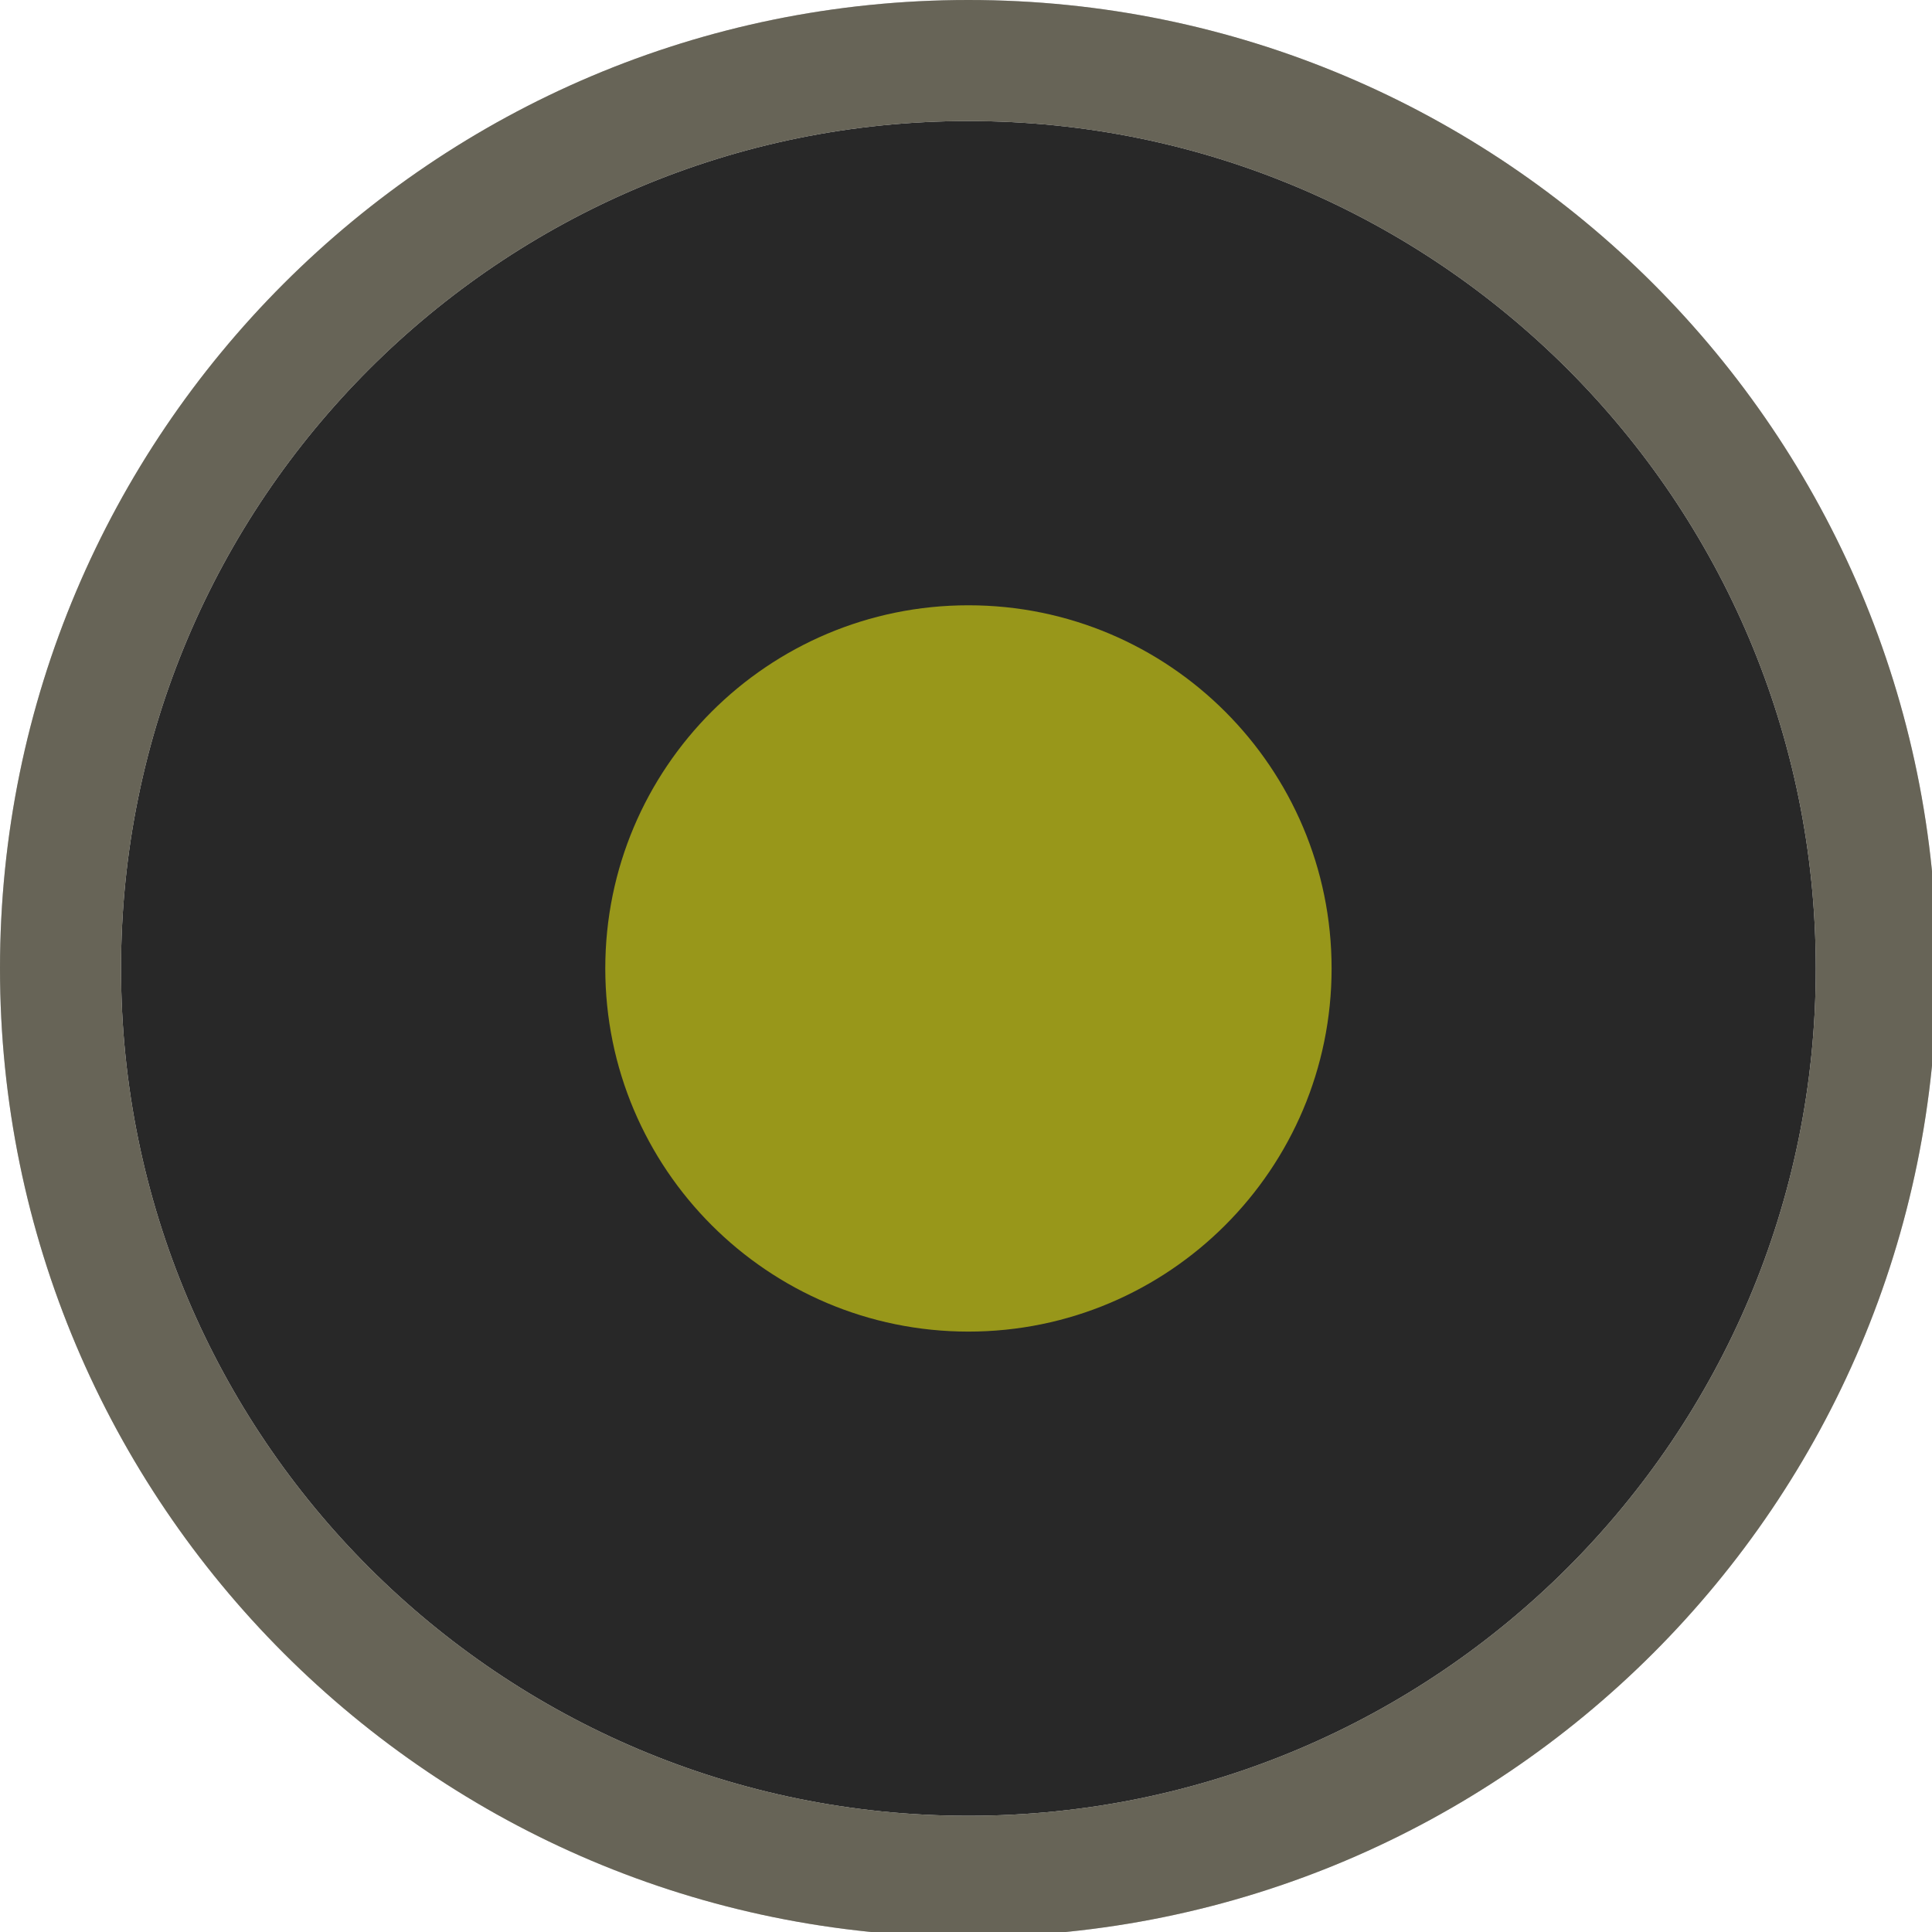
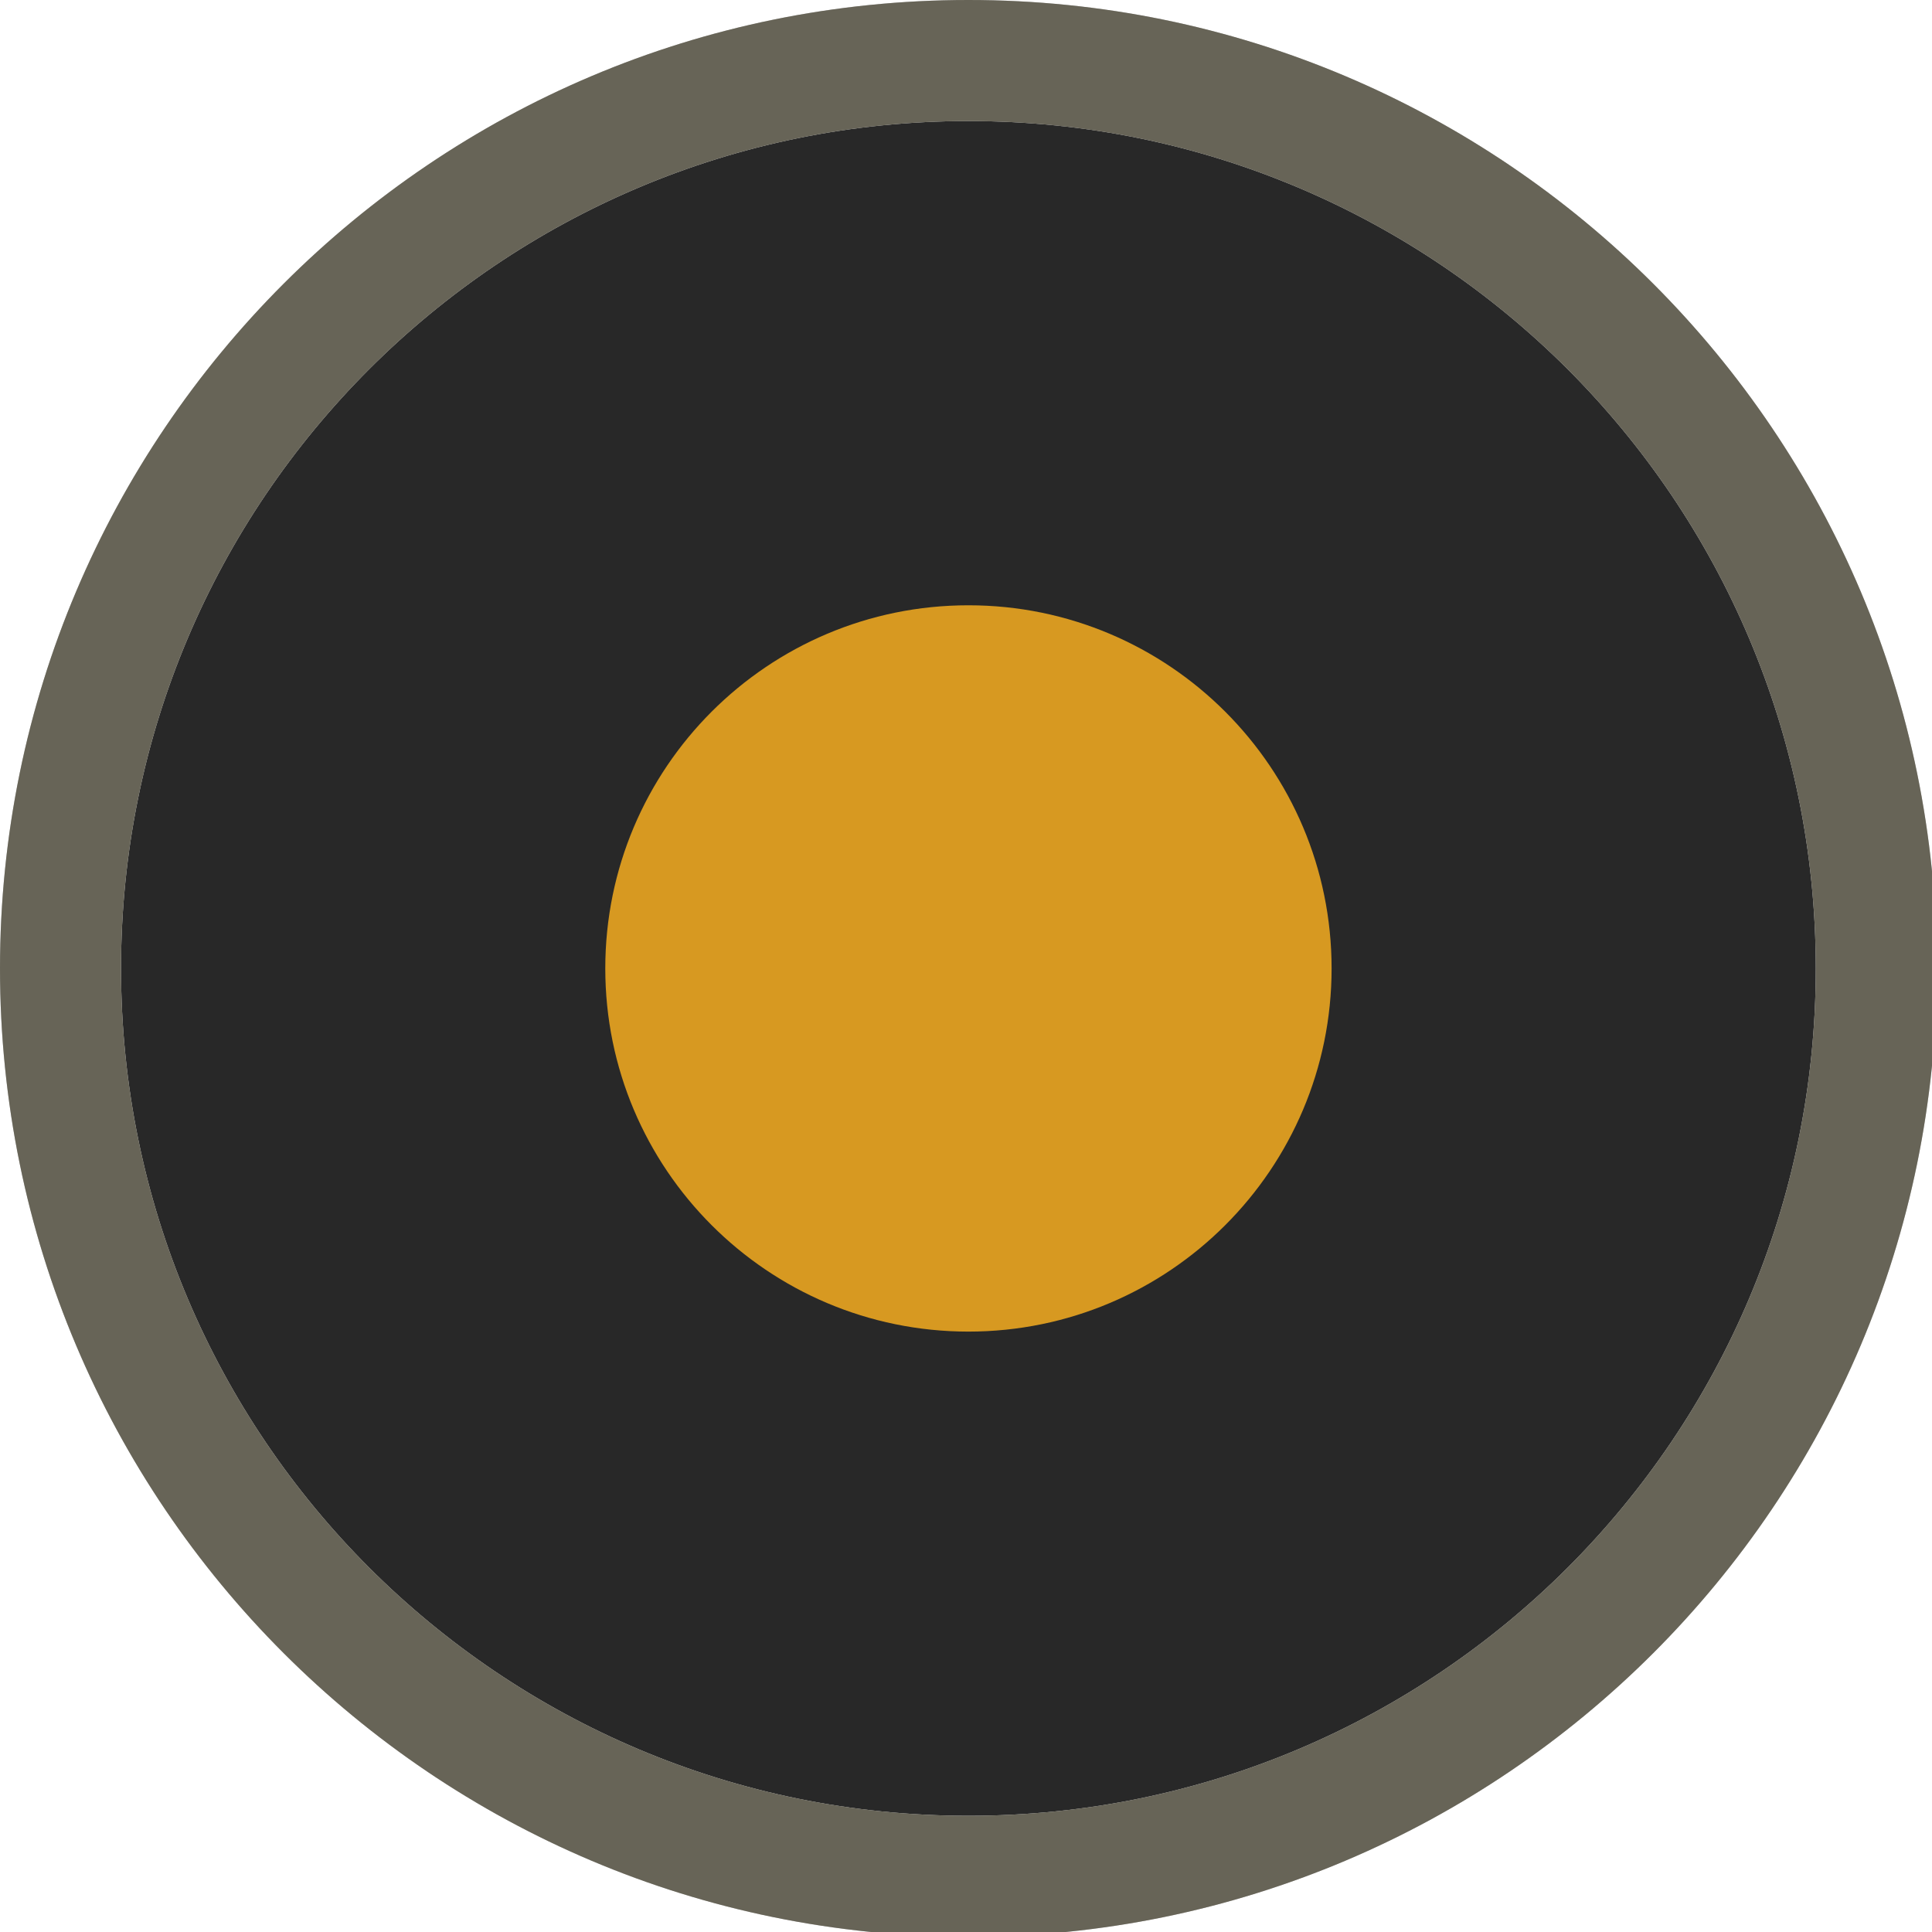
<svg xmlns="http://www.w3.org/2000/svg" width="133pt" height="133pt" viewBox="0 0 133 133" version="1.1">
  <g id="surface1">
    <path style=" stroke:none;fill-rule:nonzero;fill:#282828;fill-opacity:1;" d="M 125 66.668 C 125 98.895 98.895 125 66.668 125 C 34.441 125 8.332 98.895 8.332 66.668 C 8.332 34.441 34.441 8.332 66.668 8.332 C 98.895 8.332 125 34.441 125 66.668 Z M 125 66.668 " />
    <path style=" stroke:none;fill-rule:nonzero;fill:#282828;fill-opacity:1;" d="M 66.668 0 C 29.852 0 0 29.852 0 66.668 C 0 103.484 29.852 133.332 66.668 133.332 C 103.484 133.332 133.332 103.484 133.332 66.668 C 133.332 29.852 103.484 0 66.668 0 Z M 66.668 8.332 C 98.895 8.332 125 34.441 125 66.668 C 125 98.895 98.895 125 66.668 125 C 34.441 125 8.332 98.895 8.332 66.668 C 8.332 34.441 34.441 8.332 66.668 8.332 Z M 66.668 8.332 " />
    <path style=" stroke:none;fill-rule:nonzero;fill:#fbf1c7;fill-opacity:0.30;" d="M 66.668 0 C 29.852 0 0 29.852 0 66.668 C 0 103.484 29.852 133.332 66.668 133.332 C 103.484 133.332 133.332 103.484 133.332 66.668 C 133.332 29.852 103.484 0 66.668 0 Z M 66.668 8.332 C 98.895 8.332 125 34.441 125 66.668 C 125 98.895 98.895 125 66.668 125 C 34.441 125 8.332 98.895 8.332 66.668 C 8.332 34.441 34.441 8.332 66.668 8.332 Z M 66.668 8.332 " />
-     <path style=" stroke:none;fill-rule:nonzero;fill:#98971a;fill-opacity:1;" d="M 91.668 66.668 C 91.668 80.469 80.469 91.668 66.668 91.668 C 52.863 91.668 41.668 80.469 41.668 66.668 C 41.668 52.863 52.863 41.668 66.668 41.668 C 80.469 41.668 91.668 52.863 91.668 66.668 Z M 91.668 66.668 " />
+     <path style=" stroke:none;fill-rule:nonzero;fill:#d79921;fill-opacity:1;" d="M 91.668 66.668 C 91.668 80.469 80.469 91.668 66.668 91.668 C 52.863 91.668 41.668 80.469 41.668 66.668 C 41.668 52.863 52.863 41.668 66.668 41.668 C 80.469 41.668 91.668 52.863 91.668 66.668 Z M 91.668 66.668 " />
  </g>
</svg>
